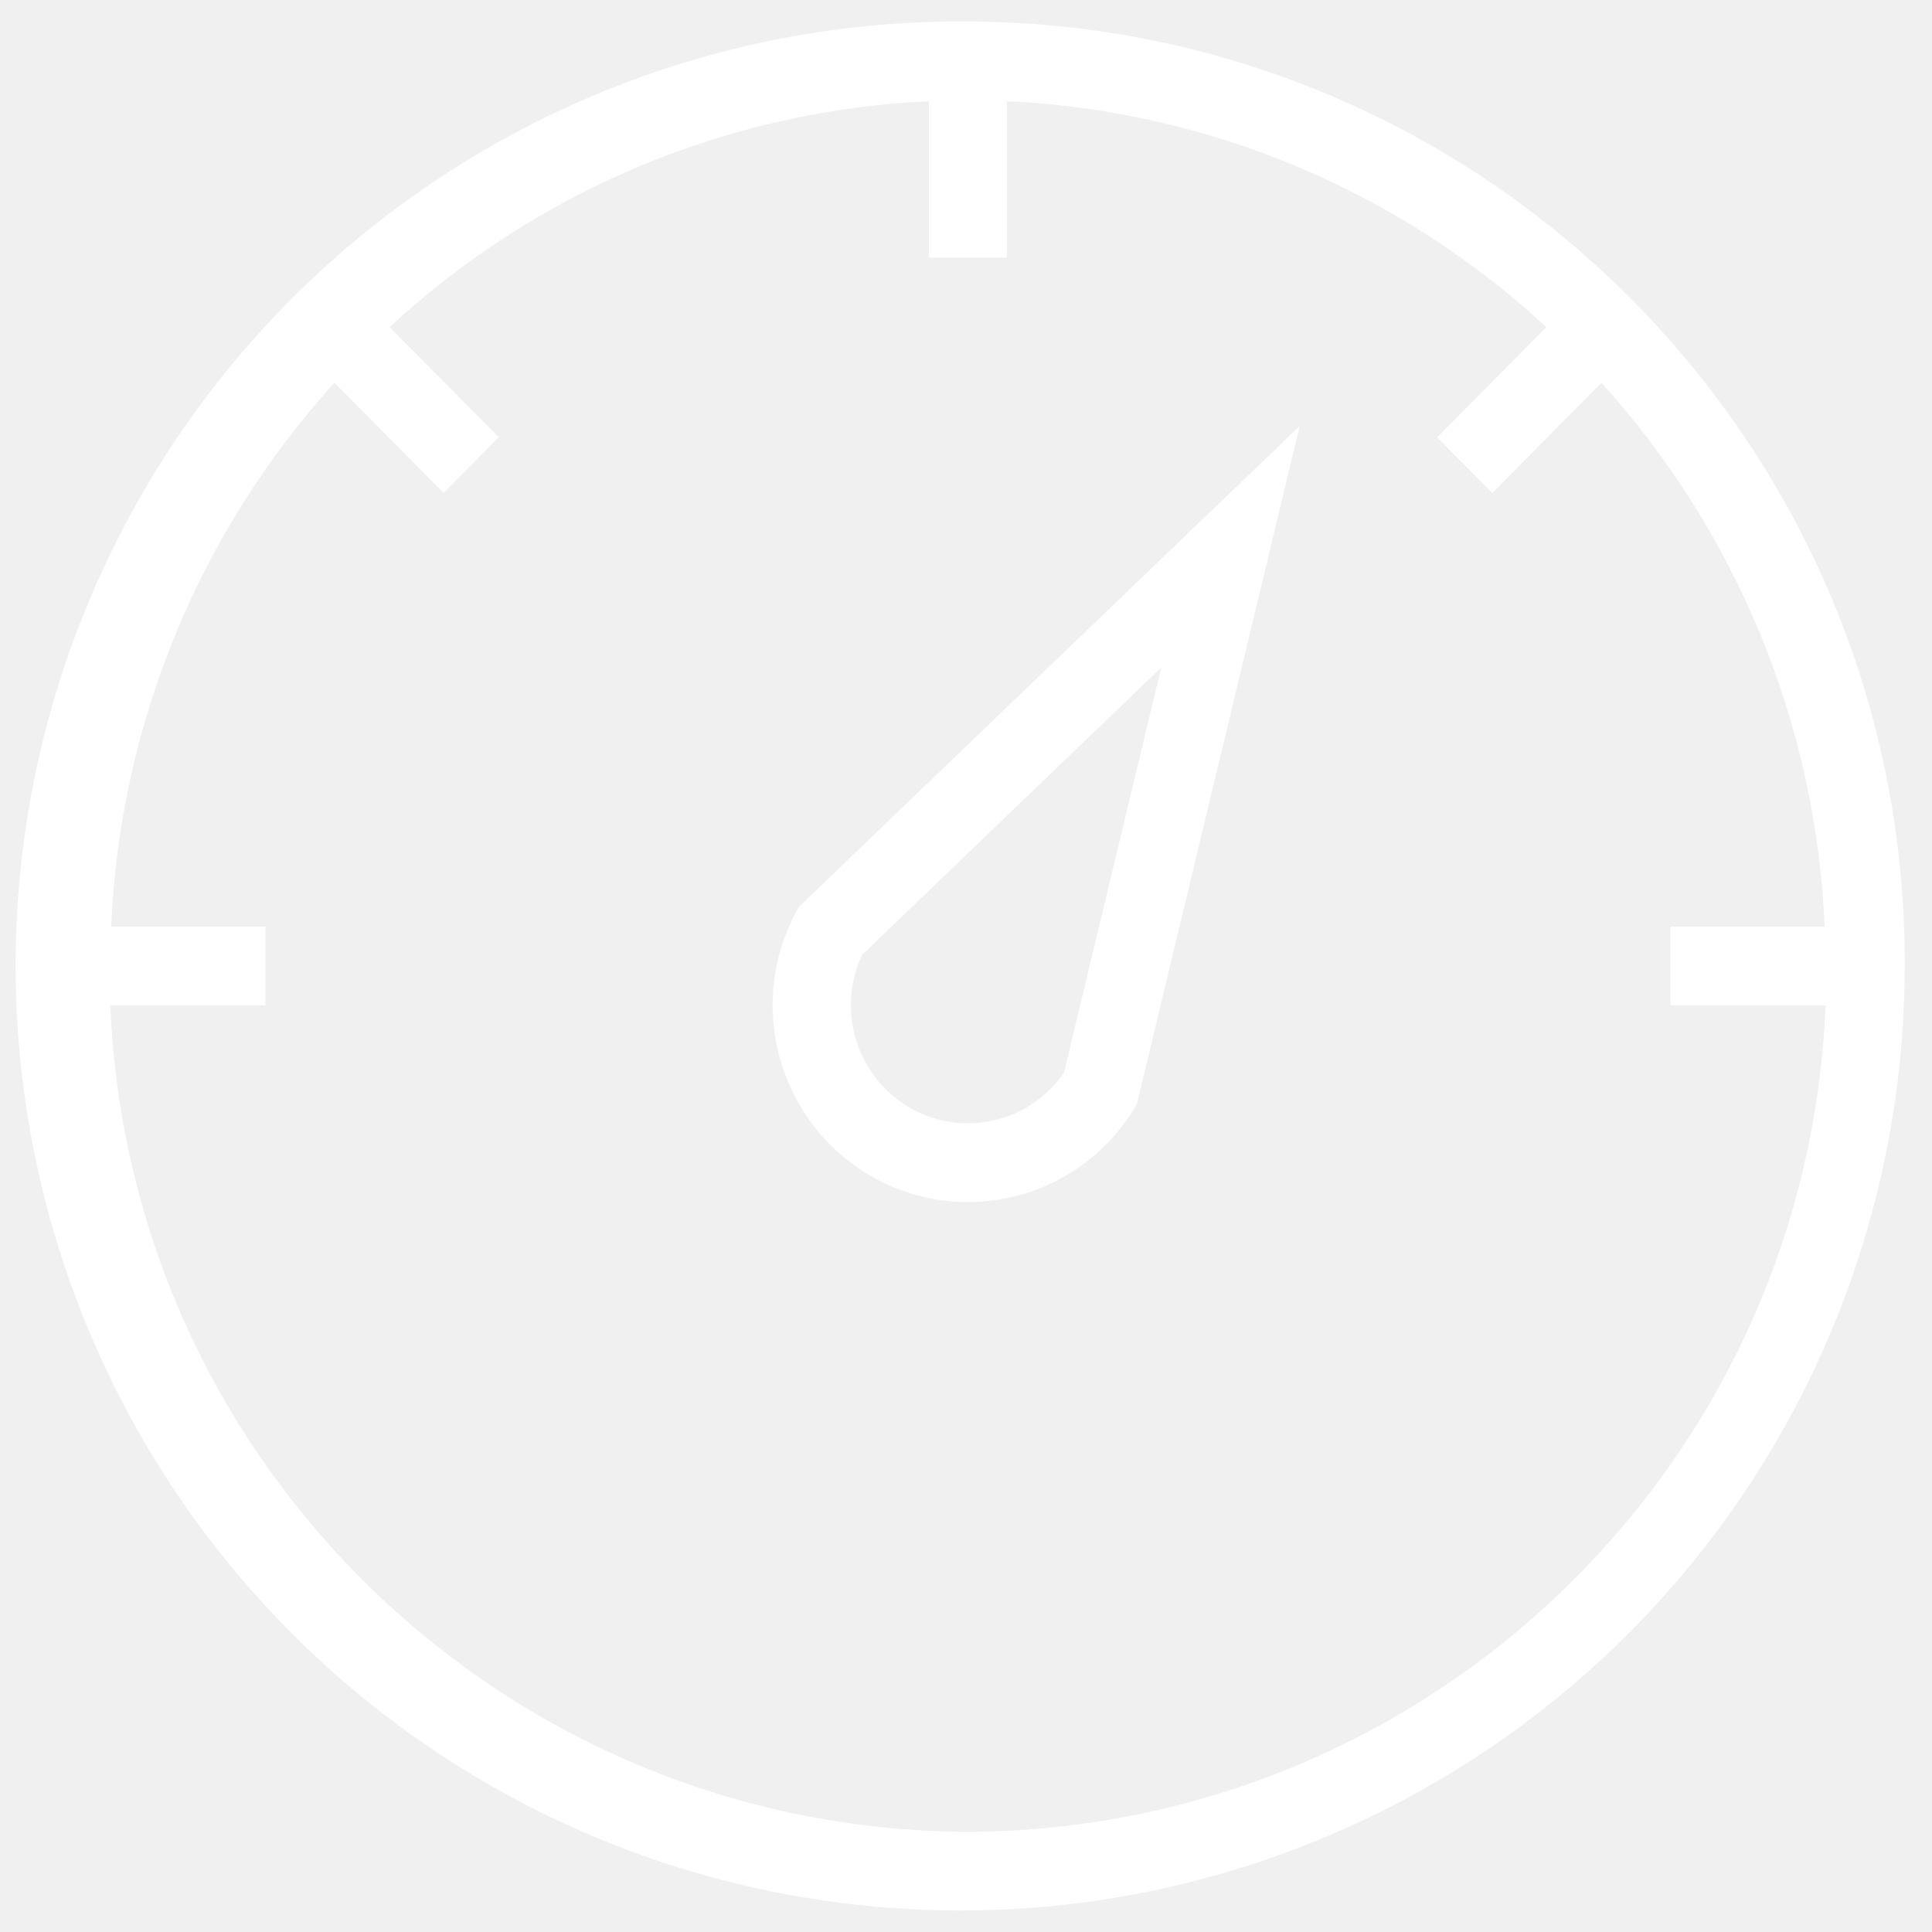
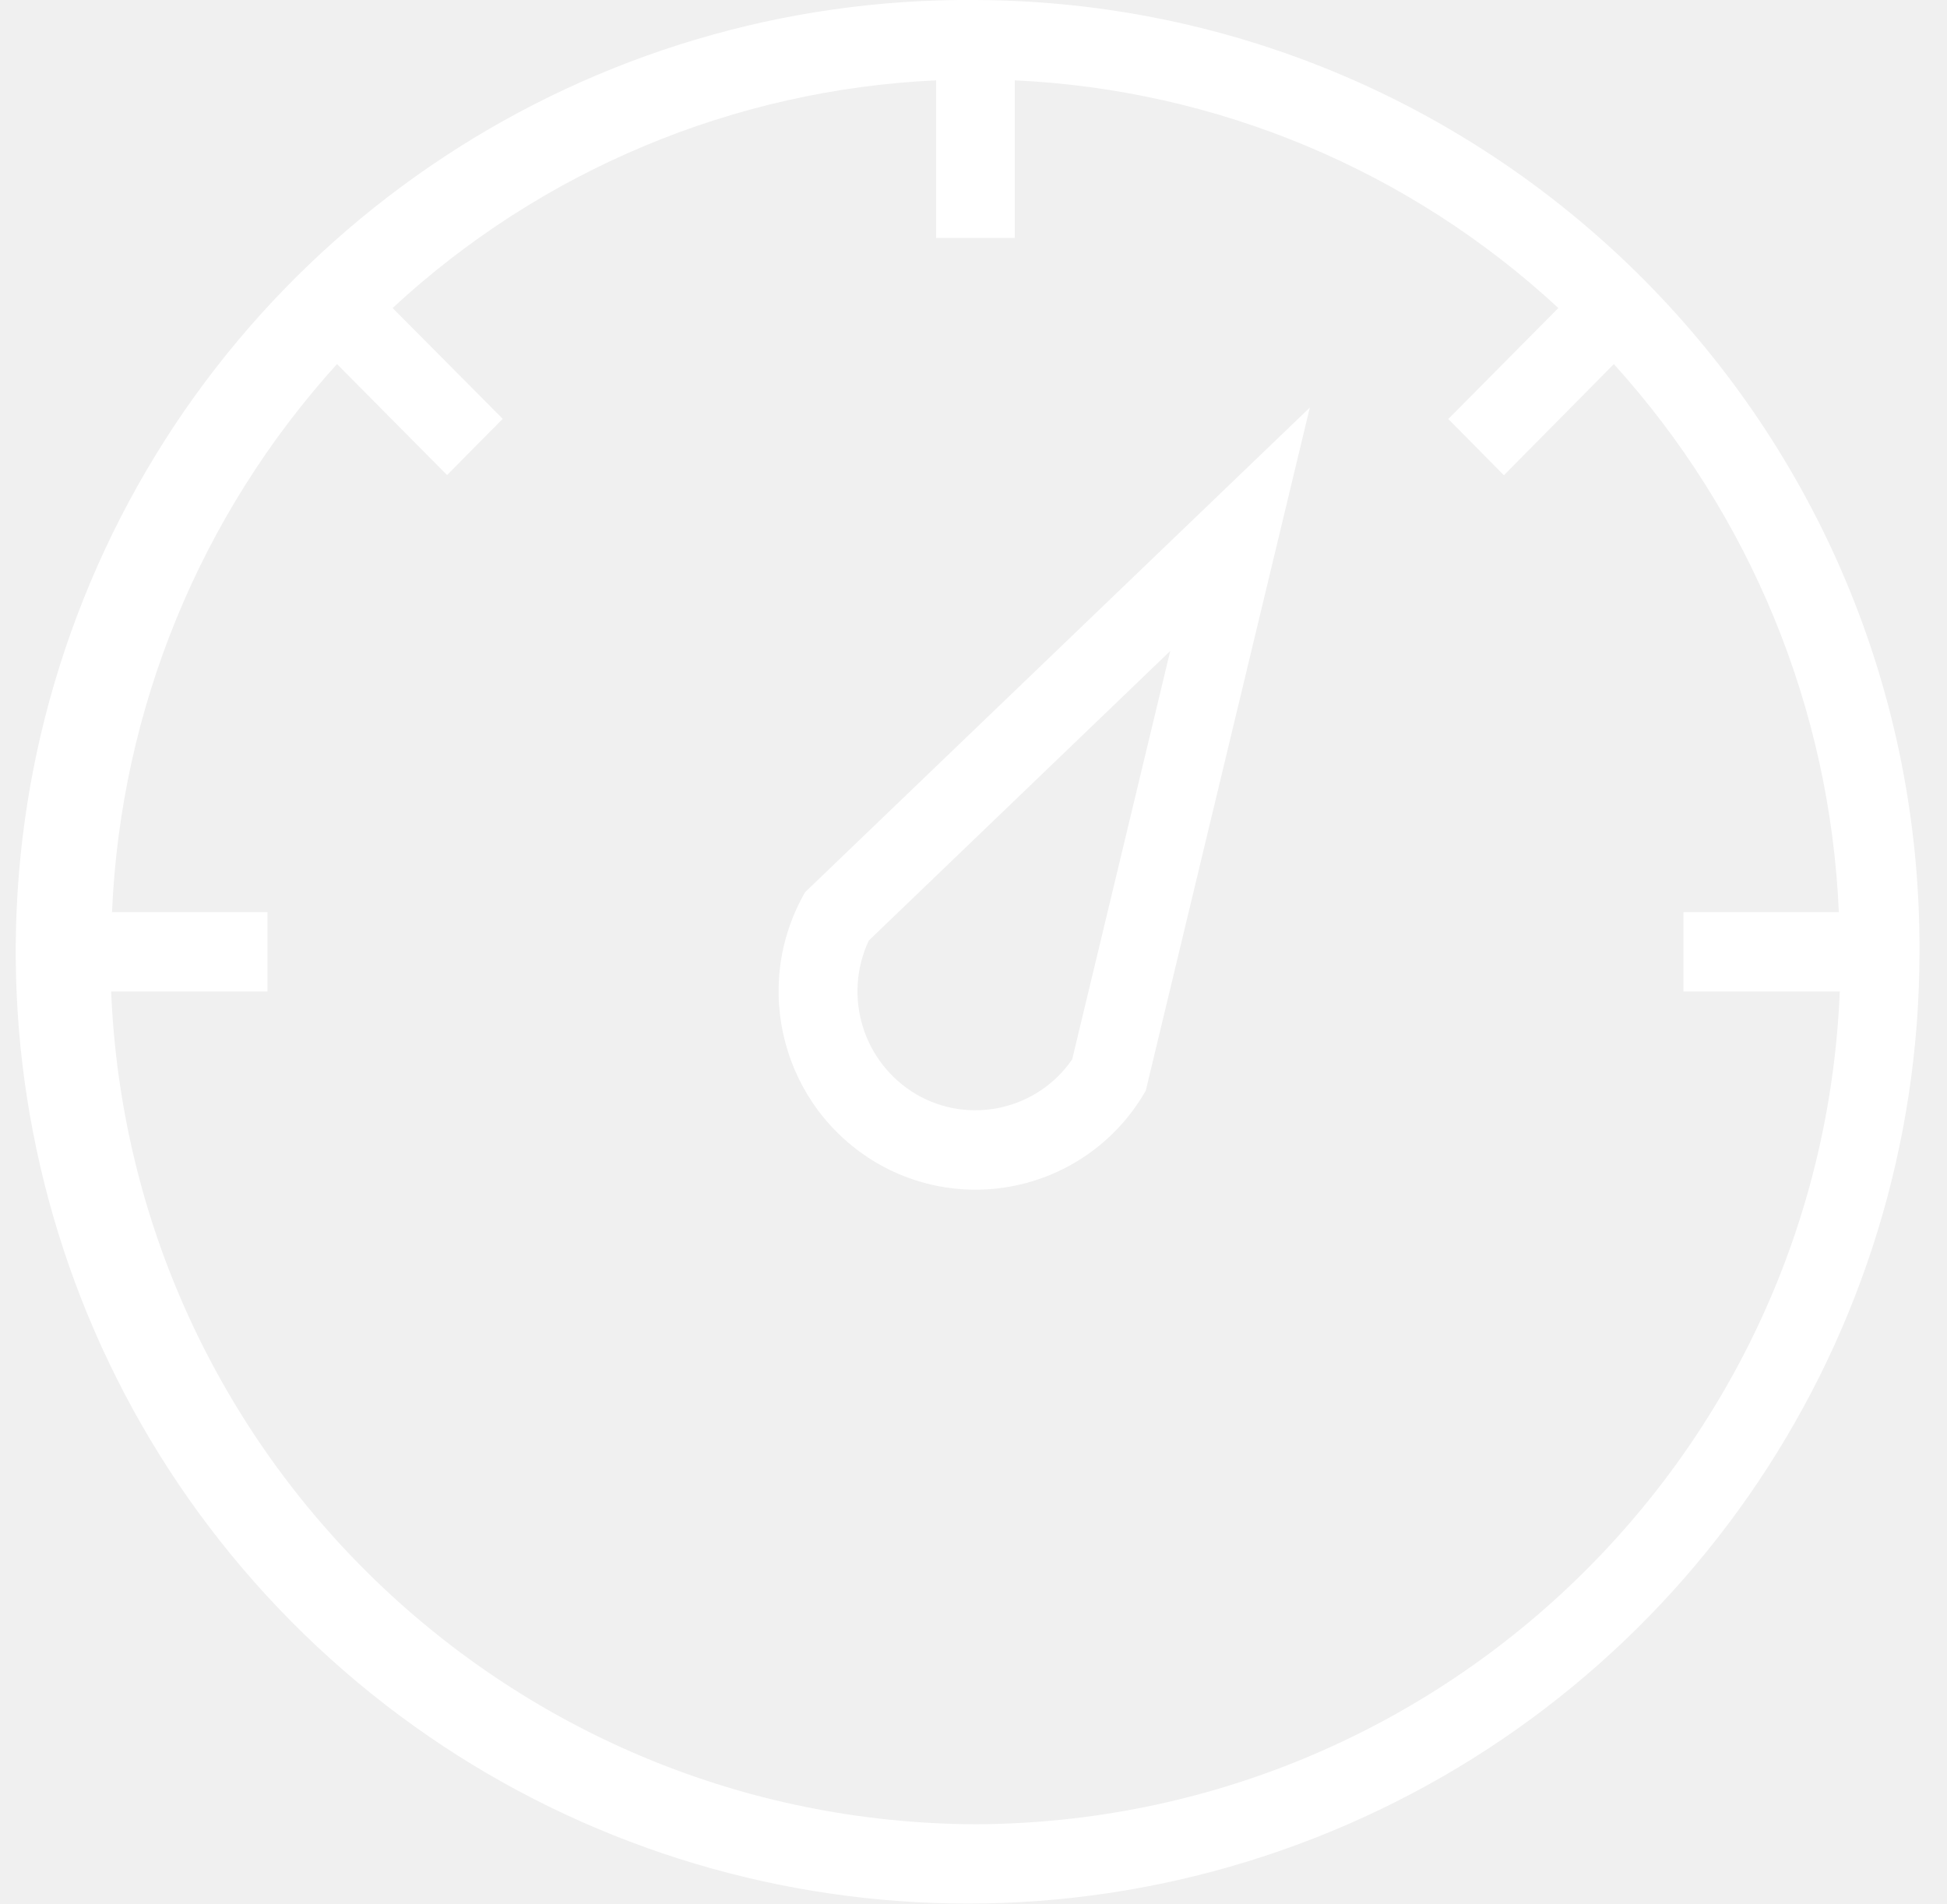
- <svg xmlns="http://www.w3.org/2000/svg" width="50" height="50" viewBox="0 0 45 44">
+ <svg xmlns="http://www.w3.org/2000/svg" width="45" height="44" viewBox="0 0 45 44">
  <defs>
    <style>
      .cls-1 {
        fill: #fff;
        fill-rule: evenodd;
      }
    </style>
  </defs>
  <path class="cls-1" d="M20.273,26.886a4.525,4.525,0,0,0,6.209-1.678L30.273,9.421l-11.664,11.2A4.6,4.6,0,0,0,20.273,26.886Zm-0.2-5.139,6.974-6.7-2.266,9.439a2.716,2.716,0,0,1-3.6.811A2.765,2.765,0,0,1,20.077,21.747ZM22.546,0A22,22,0,1,0,44.364,22,21.91,21.91,0,0,0,22.546,0Zm0,42.167A20.074,20.074,0,0,1,2.569,22.917H6.182V21.083H2.589a20.151,20.151,0,0,1,5.2-12.668l2.544,2.566,1.286-1.3L9.074,7.12A19.82,19.82,0,0,1,21.636,1.857V5.5h1.818V1.857A19.821,19.821,0,0,1,36.017,7.12L33.474,9.685l1.285,1.3L37.3,8.416a20.151,20.151,0,0,1,5.2,12.668H38.909v1.833h3.613A20.073,20.073,0,0,1,22.546,42.167Z" />
</svg>
